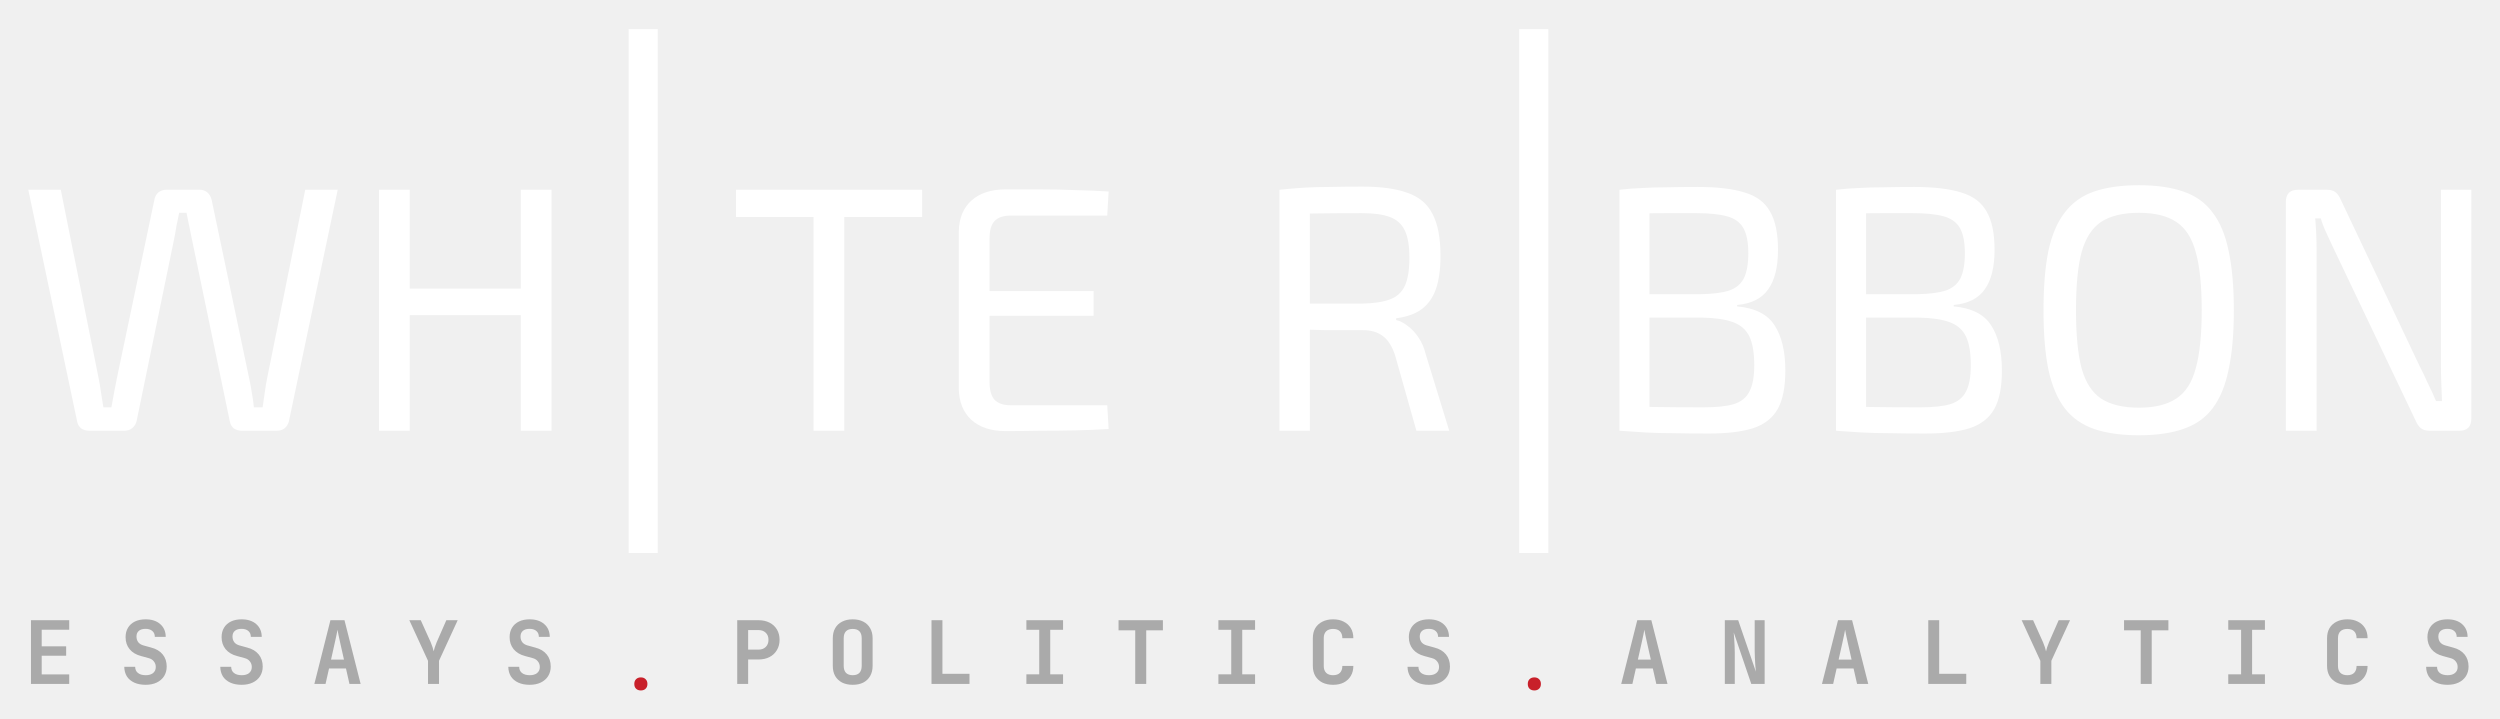
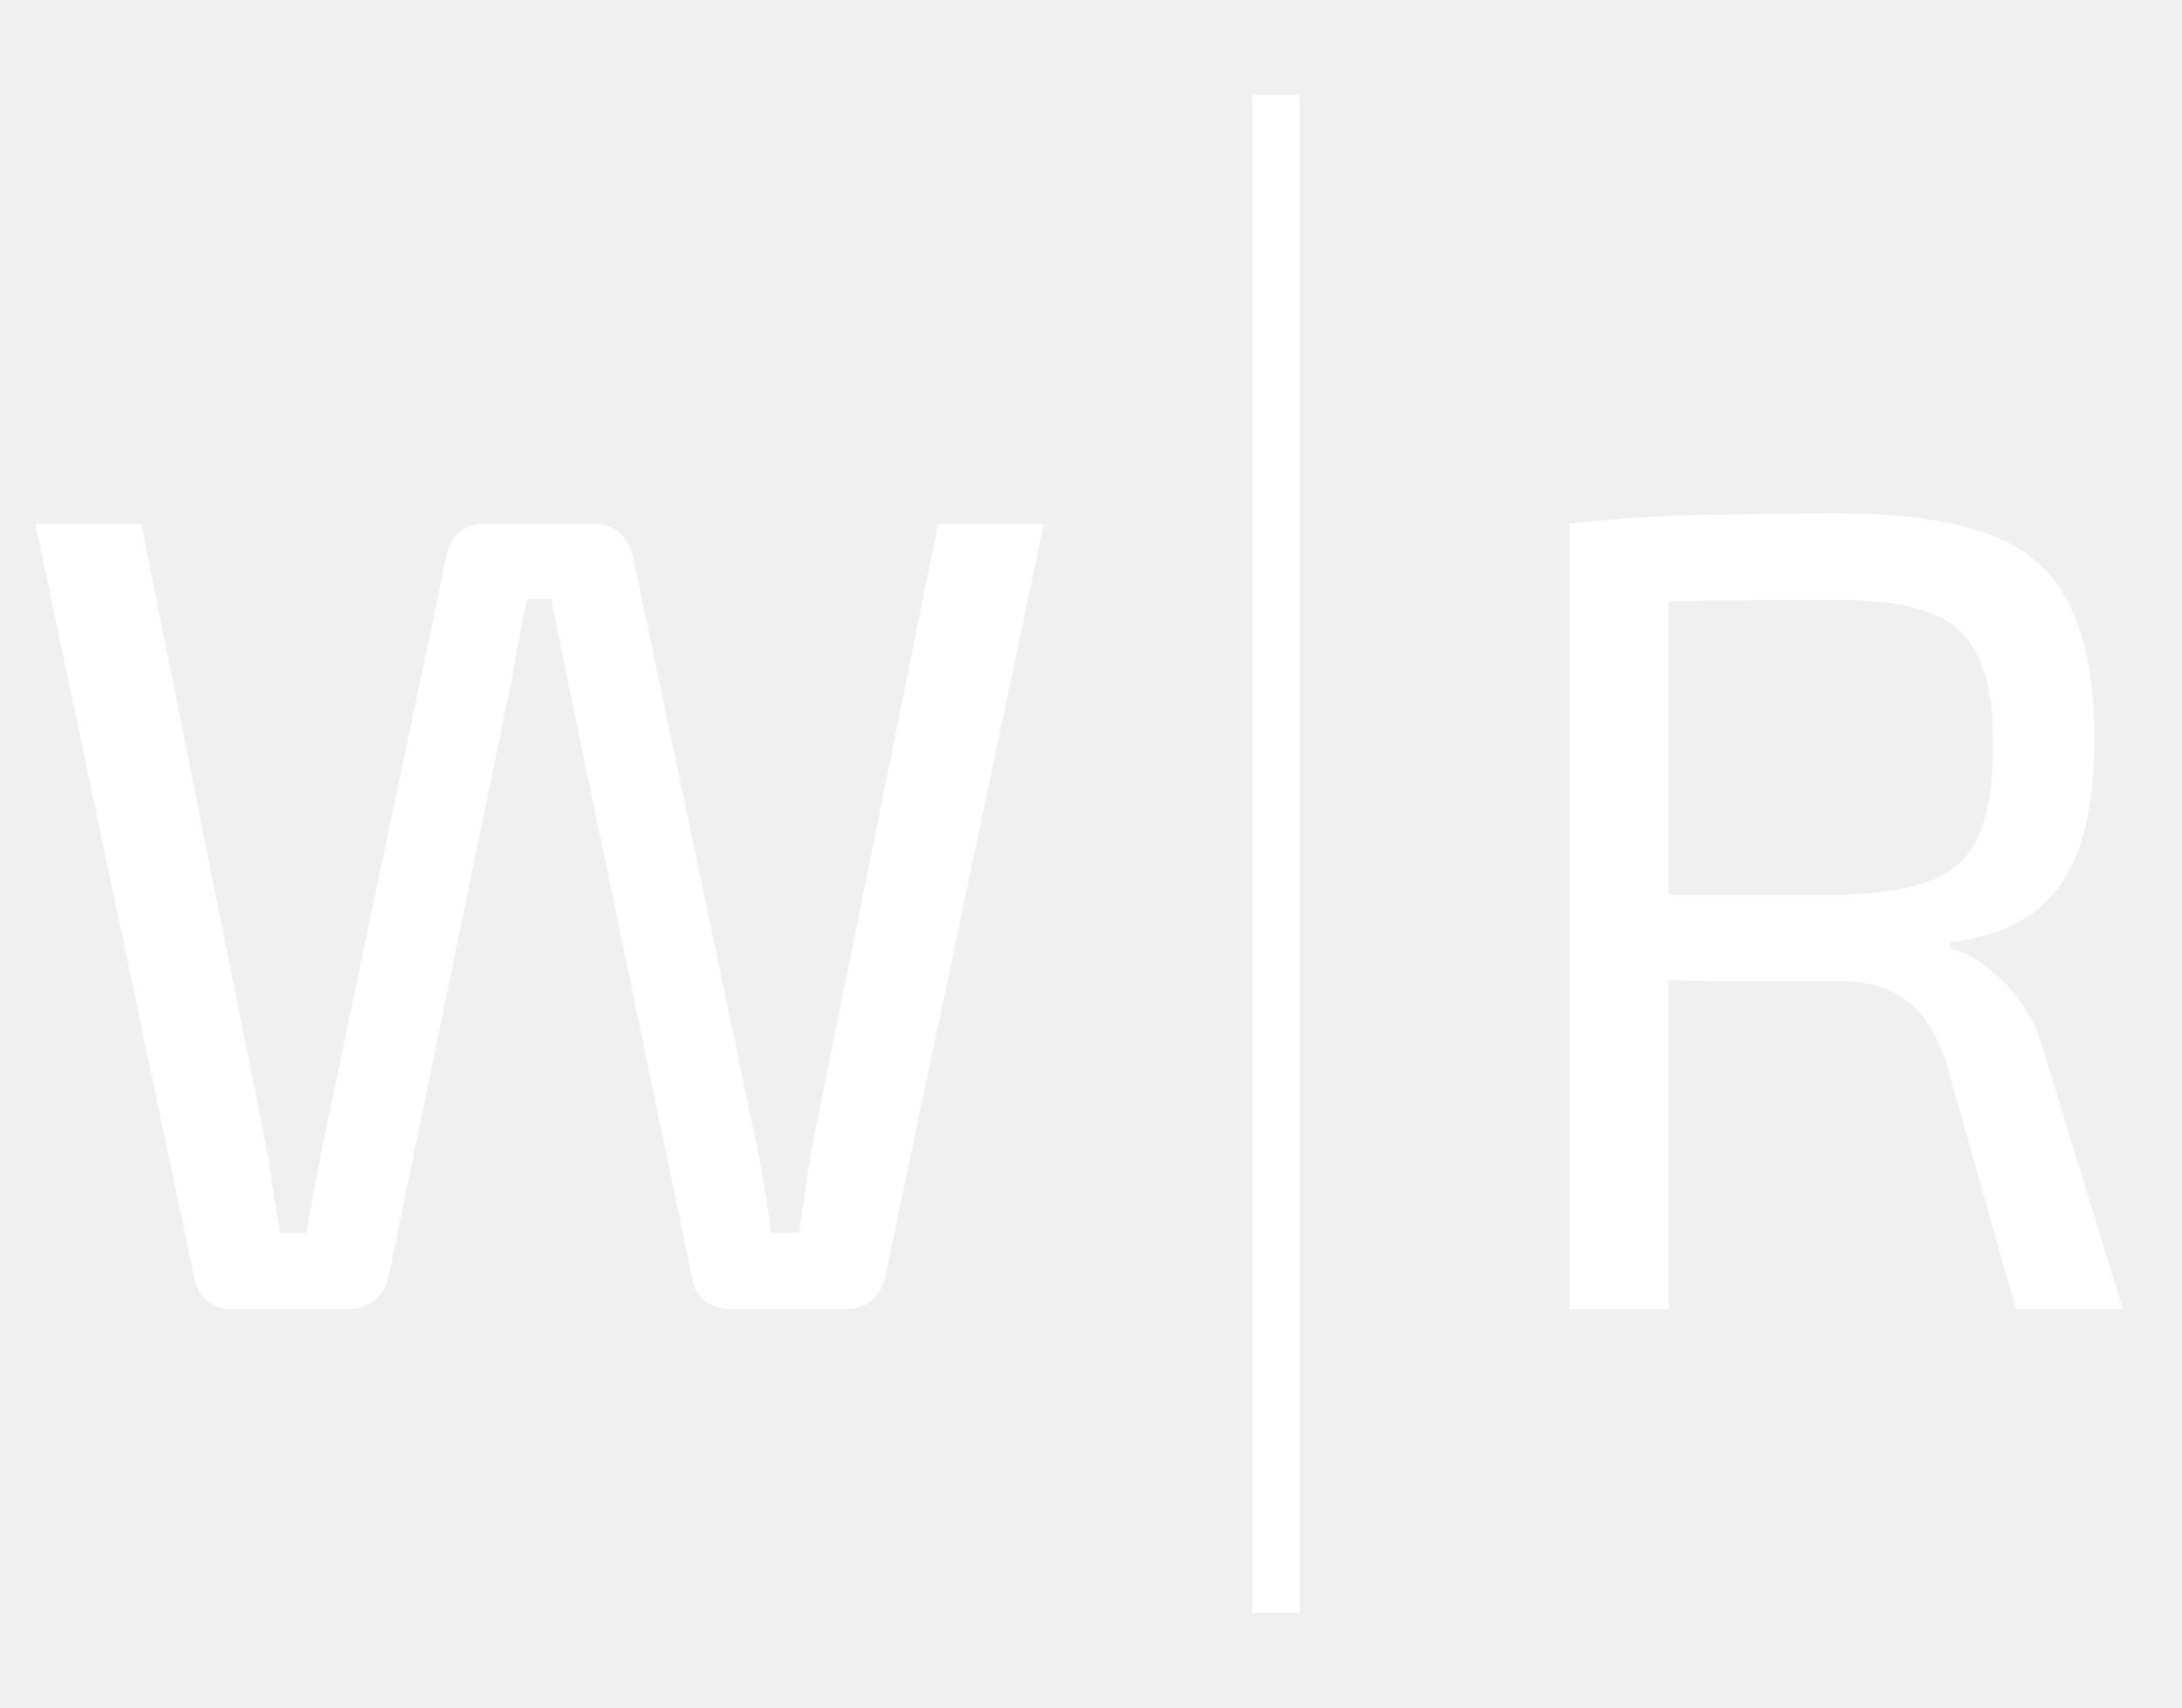
- <svg xmlns="http://www.w3.org/2000/svg" width="859" height="247" viewBox="147 20 859 247" fill="none">
-   <path d="M263.04 85.2L246.24 164.88C246 165.76 245.52 166.52 244.8 167.16C244.08 167.72 243.16 168 242.04 168H230.04C229 168 228.08 167.72 227.28 167.16C226.56 166.52 226.12 165.72 225.96 164.76L213 102.48C212.68 100.88 212.36 99.32 212.04 97.8C211.72 96.2 211.4 94.64 211.08 93.12H208.56C208.24 94.64 207.92 96.2 207.6 97.8C207.36 99.4 207.08 100.96 206.76 102.48L193.92 164.76C193.68 165.72 193.16 166.52 192.36 167.16C191.64 167.72 190.76 168 189.72 168H177.6C176.56 168 175.64 167.72 174.84 167.16C174.12 166.52 173.68 165.76 173.52 164.88L156.72 85.2H167.88L180.84 149.76C181.16 151.28 181.44 152.92 181.68 154.68C181.92 156.36 182.2 158.12 182.52 159.96H185.28C185.6 158.12 185.92 156.36 186.24 154.68C186.56 153 186.88 151.36 187.2 149.76L200.04 88.68C200.2 87.64 200.64 86.8 201.36 86.16C202.16 85.52 203.08 85.2 204.12 85.2H215.64C216.68 85.2 217.56 85.52 218.28 86.16C219 86.8 219.48 87.64 219.72 88.68L232.56 149.76C232.96 151.52 233.28 153.24 233.52 154.92C233.84 156.6 234.08 158.28 234.24 159.96H237.24C237.48 158.28 237.72 156.6 237.96 154.92C238.2 153.16 238.48 151.48 238.8 149.88L251.88 85.2H263.04ZM287.789 85.2V168H277.229V85.2H287.789ZM327.269 119.16V128.28H286.829V119.16H327.269ZM336.509 85.2V168H325.949V85.2H336.509Z" fill="white" />
-   <rect x="363" y="30" width="10" height="180" fill="white" />
-   <rect x="669" y="30" width="10" height="180" fill="white" />
-   <path d="M437.08 85.2V168H426.52V85.2H437.08ZM463.84 85.2V94.56H399.88V85.2H463.84ZM492.407 85.08C496.407 85.08 500.407 85.08 504.407 85.08C508.487 85.08 512.487 85.16 516.407 85.32C520.407 85.4 524.247 85.56 527.927 85.8L527.447 94.08H494.207C491.727 94.08 489.887 94.72 488.687 96C487.567 97.2 487.007 99.2 487.007 102V151.2C487.007 154 487.567 156.04 488.687 157.32C489.887 158.6 491.727 159.24 494.207 159.24H527.447L527.927 167.4C524.247 167.64 520.407 167.8 516.407 167.88C512.487 167.96 508.487 168 504.407 168C500.407 168.08 496.407 168.12 492.407 168.12C487.527 168.12 483.647 166.84 480.767 164.28C477.967 161.64 476.527 158.12 476.447 153.72V99.48C476.527 95 477.967 91.48 480.767 88.92C483.647 86.36 487.527 85.08 492.407 85.08ZM478.607 120H522.767V128.52H478.607V120ZM615.194 84.12C621.594 84.12 626.754 84.84 630.674 86.28C634.594 87.64 637.434 90.04 639.194 93.48C641.034 96.92 641.954 101.76 641.954 108C641.954 112.48 641.434 116.24 640.394 119.28C639.354 122.24 637.714 124.56 635.474 126.24C633.314 127.84 630.394 128.88 626.714 129.36V129.96C628.074 130.28 629.394 130.96 630.674 132C632.034 132.96 633.274 134.28 634.394 135.96C635.514 137.56 636.354 139.52 636.914 141.84L644.954 168H633.674L626.354 142.08C625.314 138.96 623.914 136.76 622.154 135.48C620.394 134.12 618.114 133.44 615.314 133.44C610.434 133.44 606.194 133.44 602.594 133.44C598.994 133.36 595.994 133.28 593.594 133.2C591.194 133.12 589.274 133.08 587.834 133.08L588.194 124.32H614.954C619.034 124.24 622.234 123.76 624.554 122.88C626.954 122 628.674 120.44 629.714 118.2C630.754 115.88 631.274 112.68 631.274 108.6C631.274 104.52 630.754 101.4 629.714 99.24C628.674 97 626.954 95.44 624.554 94.56C622.234 93.68 619.034 93.24 614.954 93.24C608.394 93.24 602.714 93.28 597.914 93.36C593.194 93.44 589.994 93.48 588.314 93.48L586.634 85.2C589.674 84.88 592.514 84.64 595.154 84.48C597.794 84.32 600.674 84.24 603.794 84.24C606.994 84.16 610.794 84.12 615.194 84.12ZM597.074 85.2V168H586.634V85.2H597.074Z" fill="white" />
-   <path d="M730.32 84.24C737.12 84.24 742.52 84.88 746.52 86.16C750.52 87.36 753.4 89.52 755.16 92.64C757 95.76 757.92 100.16 757.92 105.84C757.92 111.76 756.8 116.28 754.56 119.4C752.4 122.52 748.84 124.32 743.88 124.8V125.28C750.04 125.84 754.32 128 756.72 131.76C759.2 135.52 760.44 140.72 760.44 147.36C760.44 153.04 759.56 157.44 757.8 160.56C756.04 163.68 753.2 165.88 749.28 167.16C745.44 168.36 740.36 168.96 734.04 168.96C729.32 168.96 725.24 168.92 721.8 168.84C718.44 168.84 715.32 168.76 712.44 168.6C709.56 168.44 706.56 168.24 703.44 168L705.12 159.6C706.88 159.68 710.2 159.76 715.08 159.84C720.04 159.92 725.8 159.96 732.36 159.96C736.76 159.96 740.2 159.6 742.68 158.88C745.24 158.08 747.04 156.64 748.08 154.56C749.2 152.48 749.76 149.48 749.76 145.56C749.76 141.24 749.2 137.92 748.08 135.6C746.96 133.28 745.08 131.64 742.44 130.68C739.8 129.72 736.2 129.2 731.64 129.12H705V121.08H731.52C735.52 121 738.68 120.6 741 119.88C743.4 119.08 745.12 117.68 746.16 115.68C747.2 113.6 747.72 110.72 747.72 107.04C747.72 103.28 747.16 100.4 746.04 98.4C744.92 96.4 743.04 95.04 740.4 94.32C737.84 93.6 734.32 93.24 729.84 93.24C725.92 93.24 722.4 93.24 719.28 93.24C716.16 93.24 713.4 93.28 711 93.36C708.68 93.36 706.72 93.44 705.12 93.6L703.44 85.2C706.24 84.88 708.88 84.68 711.36 84.6C713.92 84.44 716.68 84.36 719.64 84.36C722.68 84.28 726.24 84.24 730.32 84.24ZM713.76 85.2V168H703.44V85.2H713.76ZM804.734 84.24C811.534 84.24 816.934 84.88 820.934 86.16C824.934 87.36 827.814 89.52 829.574 92.64C831.414 95.76 832.334 100.16 832.334 105.84C832.334 111.76 831.214 116.28 828.974 119.4C826.814 122.52 823.254 124.32 818.294 124.8V125.28C824.454 125.84 828.734 128 831.134 131.76C833.614 135.52 834.854 140.72 834.854 147.36C834.854 153.04 833.974 157.44 832.214 160.56C830.454 163.68 827.614 165.88 823.694 167.16C819.854 168.36 814.774 168.96 808.454 168.96C803.734 168.96 799.654 168.92 796.214 168.84C792.854 168.84 789.734 168.76 786.854 168.6C783.974 168.44 780.974 168.24 777.854 168L779.534 159.6C781.294 159.68 784.614 159.76 789.494 159.84C794.454 159.92 800.214 159.96 806.774 159.96C811.174 159.96 814.614 159.6 817.094 158.88C819.654 158.08 821.454 156.64 822.494 154.56C823.614 152.48 824.174 149.48 824.174 145.56C824.174 141.24 823.614 137.92 822.494 135.6C821.374 133.28 819.494 131.64 816.854 130.68C814.214 129.72 810.614 129.2 806.054 129.12H779.414V121.08H805.934C809.934 121 813.094 120.6 815.414 119.88C817.814 119.08 819.534 117.68 820.574 115.68C821.614 113.6 822.134 110.72 822.134 107.04C822.134 103.28 821.574 100.4 820.454 98.4C819.334 96.4 817.454 95.04 814.814 94.32C812.254 93.6 808.734 93.24 804.254 93.24C800.334 93.24 796.814 93.24 793.694 93.24C790.574 93.24 787.814 93.28 785.414 93.36C783.094 93.36 781.134 93.44 779.534 93.6L777.854 85.2C780.654 84.88 783.294 84.68 785.774 84.6C788.334 84.44 791.094 84.36 794.054 84.36C797.094 84.28 800.654 84.24 804.734 84.24ZM788.174 85.2V168H777.854V85.2H788.174ZM881.908 83.64C887.908 83.64 892.988 84.36 897.148 85.8C901.388 87.24 904.748 89.64 907.228 93C909.788 96.28 911.628 100.68 912.748 106.2C913.948 111.72 914.548 118.52 914.548 126.6C914.548 134.68 913.948 141.48 912.748 147C911.628 152.52 909.788 156.96 907.228 160.32C904.748 163.6 901.388 165.96 897.148 167.4C892.988 168.84 887.908 169.56 881.908 169.56C875.908 169.56 870.788 168.84 866.548 167.4C862.388 165.96 859.028 163.6 856.468 160.32C853.908 156.96 852.028 152.52 850.828 147C849.708 141.48 849.148 134.68 849.148 126.6C849.148 118.52 849.708 111.72 850.828 106.2C852.028 100.68 853.908 96.28 856.468 93C859.028 89.64 862.388 87.24 866.548 85.8C870.788 84.36 875.908 83.64 881.908 83.64ZM881.908 93.12C876.468 93.12 872.148 94.16 868.948 96.24C865.828 98.32 863.588 101.8 862.228 106.68C860.948 111.48 860.308 118.12 860.308 126.6C860.308 135 860.948 141.64 862.228 146.52C863.588 151.4 865.828 154.88 868.948 156.96C872.148 159.04 876.468 160.08 881.908 160.08C887.348 160.08 891.628 159.04 894.748 156.96C897.948 154.88 900.188 151.4 901.468 146.52C902.828 141.64 903.508 135 903.508 126.6C903.508 118.12 902.828 111.48 901.468 106.68C900.188 101.8 897.948 98.32 894.748 96.24C891.628 94.16 887.348 93.12 881.908 93.12ZM996.144 85.2V163.8C996.144 166.6 994.784 168 992.064 168H981.744C980.544 168 979.584 167.72 978.864 167.16C978.144 166.6 977.544 165.76 977.064 164.64L949.104 105.96C948.384 104.36 947.544 102.56 946.584 100.56C945.624 98.56 944.904 96.72 944.424 95.04H942.504C942.664 96.8 942.784 98.6 942.864 100.44C942.944 102.28 942.984 104.12 942.984 105.96V168H932.424V89.4C932.424 86.6 933.824 85.2 936.624 85.2H946.584C947.784 85.2 948.744 85.48 949.464 86.04C950.184 86.6 950.784 87.44 951.264 88.56L978.384 145.8C979.264 147.48 980.184 149.4 981.144 151.56C982.184 153.64 983.144 155.72 984.024 157.8H986.064C985.984 155.64 985.904 153.52 985.824 151.44C985.744 149.36 985.704 147.28 985.704 145.2V85.2H996.144Z" fill="white" />
-   <path d="M157.64 255V233.1H170.78V236.37H161.33V242.07H169.73V245.31H161.33V251.73H170.78V255H157.64ZM197.048 255.3C195.548 255.3 194.248 255.05 193.148 254.55C192.048 254.05 191.198 253.34 190.598 252.42C190.018 251.48 189.718 250.38 189.698 249.12H193.448C193.448 250.02 193.768 250.73 194.408 251.25C195.068 251.75 195.958 252 197.078 252C198.158 252 198.998 251.75 199.598 251.25C200.218 250.75 200.528 250.06 200.528 249.18C200.528 248.44 200.308 247.8 199.868 247.26C199.448 246.7 198.838 246.32 198.038 246.12L195.518 245.43C193.798 244.99 192.468 244.2 191.528 243.06C190.608 241.92 190.148 240.54 190.148 238.92C190.148 237.68 190.428 236.6 190.988 235.68C191.548 234.76 192.338 234.05 193.358 233.55C194.398 233.05 195.618 232.8 197.018 232.8C199.138 232.8 200.818 233.35 202.058 234.45C203.298 235.53 203.928 236.99 203.948 238.83H200.198C200.198 237.97 199.918 237.3 199.358 236.82C198.798 236.32 198.008 236.07 196.988 236.07C196.008 236.07 195.248 236.3 194.708 236.76C194.168 237.22 193.898 237.87 193.898 238.71C193.898 239.47 194.098 240.12 194.498 240.66C194.918 241.18 195.518 241.55 196.298 241.77L198.908 242.49C200.648 242.93 201.978 243.72 202.898 244.86C203.818 245.98 204.278 247.37 204.278 249.03C204.278 250.27 203.978 251.37 203.378 252.33C202.778 253.27 201.938 254 200.858 254.52C199.778 255.04 198.508 255.3 197.048 255.3ZM230.037 255.3C228.537 255.3 227.237 255.05 226.137 254.55C225.037 254.05 224.187 253.34 223.587 252.42C223.007 251.48 222.707 250.38 222.687 249.12H226.437C226.437 250.02 226.757 250.73 227.397 251.25C228.057 251.75 228.947 252 230.067 252C231.147 252 231.987 251.75 232.587 251.25C233.207 250.75 233.517 250.06 233.517 249.18C233.517 248.44 233.297 247.8 232.857 247.26C232.437 246.7 231.827 246.32 231.027 246.12L228.507 245.43C226.787 244.99 225.457 244.2 224.517 243.06C223.597 241.92 223.137 240.54 223.137 238.92C223.137 237.68 223.417 236.6 223.977 235.68C224.537 234.76 225.327 234.05 226.347 233.55C227.387 233.05 228.607 232.8 230.007 232.8C232.127 232.8 233.807 233.35 235.047 234.45C236.287 235.53 236.917 236.99 236.937 238.83H233.187C233.187 237.97 232.907 237.3 232.347 236.82C231.787 236.32 230.997 236.07 229.977 236.07C228.997 236.07 228.237 236.3 227.697 236.76C227.157 237.22 226.887 237.87 226.887 238.71C226.887 239.47 227.087 240.12 227.487 240.66C227.907 241.18 228.507 241.55 229.287 241.77L231.897 242.49C233.637 242.93 234.967 243.72 235.887 244.86C236.807 245.98 237.267 247.37 237.267 249.03C237.267 250.27 236.967 251.37 236.367 252.33C235.767 253.27 234.927 254 233.847 254.52C232.767 255.04 231.497 255.3 230.037 255.3ZM255.015 255L260.535 233.1H265.365L270.915 255H267.075L265.875 249.69H260.055L258.855 255H255.015ZM260.745 246.63H265.185L263.865 240.75C263.645 239.77 263.455 238.89 263.295 238.11C263.135 237.31 263.025 236.73 262.965 236.37C262.905 236.73 262.795 237.31 262.635 238.11C262.495 238.89 262.305 239.76 262.065 240.72L260.745 246.63ZM294.063 255V247.05L287.643 233.1H291.573L294.993 240.69C295.253 241.29 295.473 241.88 295.653 242.46C295.833 243.04 295.953 243.49 296.013 243.81C296.093 243.49 296.213 243.04 296.373 242.46C296.553 241.88 296.773 241.29 297.033 240.69L300.363 233.1H304.263L297.843 247.05V255H294.063ZM329.001 255.3C327.501 255.3 326.201 255.05 325.101 254.55C324.001 254.05 323.151 253.34 322.551 252.42C321.971 251.48 321.671 250.38 321.651 249.12H325.401C325.401 250.02 325.721 250.73 326.361 251.25C327.021 251.75 327.911 252 329.031 252C330.111 252 330.951 251.75 331.551 251.25C332.171 250.75 332.481 250.06 332.481 249.18C332.481 248.44 332.261 247.8 331.821 247.26C331.401 246.7 330.791 246.32 329.991 246.12L327.471 245.43C325.751 244.99 324.421 244.2 323.481 243.06C322.561 241.92 322.101 240.54 322.101 238.92C322.101 237.68 322.381 236.6 322.941 235.68C323.501 234.76 324.291 234.05 325.311 233.55C326.351 233.05 327.571 232.8 328.971 232.8C331.091 232.8 332.771 233.35 334.011 234.45C335.251 235.53 335.881 236.99 335.901 238.83H332.151C332.151 237.97 331.871 237.3 331.311 236.82C330.751 236.32 329.961 236.07 328.941 236.07C327.961 236.07 327.201 236.3 326.661 236.76C326.121 237.22 325.851 237.87 325.851 238.71C325.851 239.47 326.051 240.12 326.451 240.66C326.871 241.18 327.471 241.55 328.251 241.77L330.861 242.49C332.601 242.93 333.931 243.72 334.851 244.86C335.771 245.98 336.231 247.37 336.231 249.03C336.231 250.27 335.931 251.37 335.331 252.33C334.731 253.27 333.891 254 332.811 254.52C331.731 255.04 330.461 255.3 329.001 255.3Z" fill="#AAAAAA" />
-   <path d="M400.31 255V233.1H407.6C409.06 233.1 410.33 233.38 411.41 233.94C412.51 234.5 413.36 235.29 413.96 236.31C414.56 237.31 414.86 238.49 414.86 239.85C414.86 241.19 414.55 242.37 413.93 243.39C413.33 244.41 412.49 245.2 411.41 245.76C410.33 246.32 409.06 246.6 407.6 246.6H404.06V255H400.31ZM404.06 243.21H407.6C408.64 243.21 409.47 242.91 410.09 242.31C410.73 241.69 411.05 240.87 411.05 239.85C411.05 238.81 410.73 237.99 410.09 237.39C409.47 236.79 408.64 236.49 407.6 236.49H404.06V243.21ZM439.988 255.3C438.588 255.3 437.368 255.04 436.328 254.52C435.308 253.98 434.518 253.23 433.958 252.27C433.418 251.29 433.148 250.14 433.148 248.82V239.28C433.148 237.96 433.418 236.82 433.958 235.86C434.518 234.88 435.308 234.13 436.328 233.61C437.368 233.07 438.588 232.8 439.988 232.8C441.408 232.8 442.628 233.07 443.648 233.61C444.668 234.13 445.448 234.88 445.988 235.86C446.548 236.82 446.828 237.95 446.828 239.25V248.82C446.828 250.14 446.548 251.29 445.988 252.27C445.448 253.23 444.668 253.98 443.648 254.52C442.628 255.04 441.408 255.3 439.988 255.3ZM439.988 252C441.008 252 441.778 251.73 442.298 251.19C442.818 250.63 443.078 249.84 443.078 248.82V239.28C443.078 238.24 442.818 237.45 442.298 236.91C441.778 236.37 441.008 236.1 439.988 236.1C438.968 236.1 438.198 236.37 437.678 236.91C437.158 237.45 436.898 238.24 436.898 239.28V248.82C436.898 249.84 437.158 250.63 437.678 251.19C438.218 251.73 438.988 252 439.988 252ZM467.067 255V233.1H470.817V251.52H480.117V255H467.067ZM499.665 255V251.7H504.075V236.4H499.665V233.1H512.265V236.4H507.855V251.7H512.265V255H499.665ZM537.063 255V236.58H531.333V233.1H546.573V236.58H540.843V255H537.063ZM565.641 255V251.7H570.051V236.4H565.641V233.1H578.241V236.4H573.831V251.7H578.241V255H565.641ZM605.05 255.3C603.65 255.3 602.42 255.04 601.36 254.52C600.32 253.98 599.51 253.23 598.93 252.27C598.37 251.29 598.09 250.14 598.09 248.82V239.28C598.09 237.94 598.37 236.79 598.93 235.83C599.51 234.87 600.32 234.13 601.36 233.61C602.42 233.07 603.65 232.8 605.05 232.8C606.47 232.8 607.69 233.07 608.71 233.61C609.75 234.13 610.56 234.87 611.14 235.83C611.72 236.79 612.01 237.94 612.01 239.28H608.23C608.23 238.24 607.95 237.45 607.39 236.91C606.85 236.37 606.07 236.1 605.05 236.1C604.03 236.1 603.24 236.37 602.68 236.91C602.12 237.45 601.84 238.23 601.84 239.25V248.82C601.84 249.84 602.12 250.63 602.68 251.19C603.24 251.73 604.03 252 605.05 252C606.07 252 606.85 251.73 607.39 251.19C607.95 250.63 608.23 249.84 608.23 248.82H612.01C612.01 250.12 611.72 251.26 611.14 252.24C610.56 253.22 609.75 253.98 608.71 254.52C607.69 255.04 606.47 255.3 605.05 255.3ZM637.978 255.3C636.478 255.3 635.178 255.05 634.078 254.55C632.978 254.05 632.128 253.34 631.528 252.42C630.948 251.48 630.648 250.38 630.628 249.12H634.378C634.378 250.02 634.698 250.73 635.338 251.25C635.998 251.75 636.888 252 638.008 252C639.088 252 639.928 251.75 640.528 251.25C641.148 250.75 641.458 250.06 641.458 249.18C641.458 248.44 641.238 247.8 640.798 247.26C640.378 246.7 639.768 246.32 638.968 246.12L636.448 245.43C634.728 244.99 633.398 244.2 632.458 243.06C631.538 241.92 631.078 240.54 631.078 238.92C631.078 237.68 631.358 236.6 631.918 235.68C632.478 234.76 633.268 234.05 634.288 233.55C635.328 233.05 636.548 232.8 637.948 232.8C640.068 232.8 641.748 233.35 642.988 234.45C644.228 235.53 644.858 236.99 644.878 238.83H641.128C641.128 237.97 640.848 237.3 640.288 236.82C639.728 236.32 638.938 236.07 637.918 236.07C636.938 236.07 636.178 236.3 635.638 236.76C635.098 237.22 634.828 237.87 634.828 238.71C634.828 239.47 635.028 240.12 635.428 240.66C635.848 241.18 636.448 241.55 637.228 241.77L639.838 242.49C641.578 242.93 642.908 243.72 643.828 244.86C644.748 245.98 645.208 247.37 645.208 249.03C645.208 250.27 644.908 251.37 644.308 252.33C643.708 253.27 642.868 254 641.788 254.52C640.708 255.04 639.438 255.3 637.978 255.3Z" fill="#AAAAAA" />
-   <path d="M704.05 255L709.57 233.1H714.4L719.95 255H716.11L714.91 249.69H709.09L707.89 255H704.05ZM709.78 246.63H714.22L712.9 240.75C712.68 239.77 712.49 238.89 712.33 238.11C712.17 237.31 712.06 236.73 712 236.37C711.94 236.73 711.83 237.31 711.67 238.11C711.53 238.89 711.34 239.76 711.1 240.72L709.78 246.63ZM739.648 255V233.1H744.238L750.328 250.8C750.268 250.16 750.198 249.41 750.118 248.55C750.058 247.67 750.008 246.78 749.968 245.88C749.928 244.96 749.908 244.16 749.908 243.48V233.1H753.328V255H748.738L742.708 237.3C742.748 237.88 742.798 238.58 742.858 239.4C742.918 240.22 742.968 241.06 743.008 241.92C743.048 242.78 743.068 243.57 743.068 244.29V255H739.648ZM773.027 255L778.547 233.1H783.377L788.927 255H785.087L783.887 249.69H778.067L776.867 255H773.027ZM778.757 246.63H783.197L781.877 240.75C781.657 239.77 781.467 238.89 781.307 238.11C781.147 237.31 781.037 236.73 780.977 236.37C780.917 236.73 780.807 237.31 780.647 238.11C780.507 238.89 780.317 239.76 780.077 240.72L778.757 246.63ZM809.555 255V233.1H813.305V251.52H822.605V255H809.555ZM848.063 255V247.05L841.643 233.1H845.573L848.993 240.69C849.253 241.29 849.473 241.88 849.653 242.46C849.833 243.04 849.953 243.49 850.013 243.81C850.093 243.49 850.213 243.04 850.373 242.46C850.553 241.88 850.773 241.29 851.033 240.69L854.363 233.1H858.263L851.843 247.05V255H848.063ZM882.551 255V236.58H876.821V233.1H892.061V236.58H886.331V255H882.551ZM912.63 255V251.7H917.04V236.4H912.63V233.1H925.23V236.4H920.82V251.7H925.23V255H912.63ZM953.538 255.3C952.138 255.3 950.908 255.04 949.848 254.52C948.808 253.98 947.998 253.23 947.418 252.27C946.858 251.29 946.578 250.14 946.578 248.82V239.28C946.578 237.94 946.858 236.79 947.418 235.83C947.998 234.87 948.808 234.13 949.848 233.61C950.908 233.07 952.138 232.8 953.538 232.8C954.958 232.8 956.178 233.07 957.198 233.61C958.238 234.13 959.048 234.87 959.628 235.83C960.208 236.79 960.498 237.94 960.498 239.28H956.718C956.718 238.24 956.438 237.45 955.878 236.91C955.338 236.37 954.558 236.1 953.538 236.1C952.518 236.1 951.728 236.37 951.168 236.91C950.608 237.45 950.328 238.23 950.328 239.25V248.82C950.328 249.84 950.608 250.63 951.168 251.19C951.728 251.73 952.518 252 953.538 252C954.558 252 955.338 251.73 955.878 251.19C956.438 250.63 956.718 249.84 956.718 248.82H960.498C960.498 250.12 960.208 251.26 959.628 252.24C959.048 253.22 958.238 253.98 957.198 254.52C956.178 255.04 954.958 255.3 953.538 255.3ZM987.966 255.3C986.466 255.3 985.166 255.05 984.066 254.55C982.966 254.05 982.116 253.34 981.516 252.42C980.936 251.48 980.636 250.38 980.616 249.12H984.366C984.366 250.02 984.686 250.73 985.326 251.25C985.986 251.75 986.876 252 987.996 252C989.076 252 989.916 251.75 990.516 251.25C991.136 250.75 991.446 250.06 991.446 249.18C991.446 248.44 991.226 247.8 990.786 247.26C990.366 246.7 989.756 246.32 988.956 246.12L986.436 245.43C984.716 244.99 983.386 244.2 982.446 243.06C981.526 241.92 981.066 240.54 981.066 238.92C981.066 237.68 981.346 236.6 981.906 235.68C982.466 234.76 983.256 234.05 984.276 233.55C985.316 233.05 986.536 232.8 987.936 232.8C990.056 232.8 991.736 233.35 992.976 234.45C994.216 235.53 994.846 236.99 994.866 238.83H991.116C991.116 237.97 990.836 237.3 990.276 236.82C989.716 236.32 988.926 236.07 987.906 236.07C986.926 236.07 986.166 236.3 985.626 236.76C985.086 237.22 984.816 237.87 984.816 238.71C984.816 239.47 985.016 240.12 985.416 240.66C985.836 241.18 986.436 241.55 987.216 241.77L989.826 242.49C991.566 242.93 992.896 243.72 993.816 244.86C994.736 245.98 995.196 247.37 995.196 249.03C995.196 250.27 994.896 251.37 994.296 252.33C993.696 253.27 992.856 254 991.776 254.52C990.696 255.04 989.426 255.3 987.966 255.3Z" fill="#AAAAAA" />
-   <path d="M367.2 257.24C366.512 257.24 365.96 257.04 365.544 256.64C365.144 256.24 364.944 255.696 364.944 255.008C364.944 254.32 365.144 253.776 365.544 253.376C365.96 252.96 366.512 252.752 367.2 252.752C367.888 252.752 368.432 252.96 368.832 253.376C369.248 253.776 369.456 254.32 369.456 255.008C369.456 255.696 369.248 256.24 368.832 256.64C368.432 257.04 367.888 257.24 367.2 257.24Z" fill="#C8202A" />
-   <path d="M674.2 257.24C673.512 257.24 672.96 257.04 672.544 256.64C672.144 256.24 671.944 255.696 671.944 255.008C671.944 254.32 672.144 253.776 672.544 253.376C672.96 252.96 673.512 252.752 674.2 252.752C674.888 252.752 675.432 252.96 675.832 253.376C676.248 253.776 676.456 254.32 676.456 255.008C676.456 255.696 676.248 256.24 675.832 256.64C675.432 257.04 674.888 257.24 674.2 257.24Z" fill="#C8202A" />
+ <svg xmlns="http://www.w3.org/2000/svg" width="230" height="180" viewBox="0 0 230 180" fill="none">
+   <g clip-path="url(#clip0_1_2)">
+     <path d="M110.04 55.2L93.24 134.88C93 135.76 92.52 136.52 91.8 137.16C91.08 137.72 90.16 138 89.04 138H77.04C76 138 75.08 137.72 74.28 137.16C73.56 136.52 73.12 135.72 72.96 134.76L60 72.48C59.68 70.88 59.36 69.32 59.04 67.8C58.72 66.2 58.4 64.64 58.08 63.12H55.56C55.24 64.64 54.92 66.2 54.6 67.8C54.36 69.4 54.08 70.96 53.76 72.48L40.92 134.76C40.68 135.72 40.16 136.52 39.36 137.16C38.64 137.72 37.76 138 36.72 138H24.6C23.56 138 22.64 137.72 21.84 137.16C21.12 136.52 20.68 135.76 20.52 134.88L3.72 55.2H14.88L27.84 119.76C28.16 121.28 28.44 122.92 28.68 124.68C28.92 126.36 29.2 128.12 29.52 129.96H32.28C32.6 128.12 32.92 126.36 33.24 124.68C33.56 123 33.88 121.36 34.2 119.76L47.04 58.68C47.2 57.64 47.64 56.8 48.36 56.16C49.16 55.52 50.08 55.2 51.12 55.2H62.64C63.68 55.2 64.56 55.52 65.28 56.16C66 56.8 66.48 57.64 66.72 58.68L79.56 119.76C79.96 121.52 80.28 123.24 80.52 124.92C80.84 126.6 81.08 128.28 81.24 129.96H84.24C84.48 128.28 84.72 126.6 84.96 124.92C85.2 123.16 85.48 121.48 85.8 119.88L98.88 55.2H110.04Z" fill="white" />
+     <rect x="132" y="10" width="5" height="160" fill="white" />
+     <path d="M194 54.12C200.4 54.12 205.56 54.84 209.48 56.28C213.4 57.64 216.24 60.04 218 63.48C219.84 66.92 220.76 71.76 220.76 78C220.76 82.48 220.24 86.24 219.2 89.28C218.16 92.24 216.52 94.56 214.28 96.24C212.12 97.84 209.2 98.88 205.52 99.36V99.96C206.88 100.28 208.2 100.96 209.48 102C210.84 102.96 212.08 104.28 213.2 105.96C214.32 107.56 215.16 109.52 215.72 111.84L223.76 138H212.48L205.16 112.08C204.12 108.96 202.72 106.76 200.96 105.48C199.2 104.12 196.92 103.44 194.12 103.44C189.24 103.44 185 103.44 181.4 103.44C177.8 103.36 174.8 103.28 172.4 103.2C170 103.12 168.08 103.08 166.64 103.08L167 94.32H193.76C197.84 94.24 201.04 93.76 203.36 92.88C205.76 92 207.48 90.44 208.52 88.2C209.56 85.88 210.08 82.68 210.08 78.6C210.08 74.52 209.56 71.4 208.52 69.24C207.48 67 205.76 65.44 203.36 64.56C201.04 63.68 197.84 63.24 193.76 63.24C187.2 63.24 181.52 63.28 176.72 63.36C172 63.44 168.8 63.48 167.12 63.48L165.44 55.2C168.48 54.88 171.32 54.64 173.96 54.48C176.6 54.32 179.48 54.24 182.6 54.24C185.8 54.16 189.6 54.12 194 54.12ZM175.88 55.2V138H165.44V55.2H175.88Z" fill="white" />
+   </g>
+   <defs>
+     <clipPath id="clip0_1_2">
+       <rect width="230" height="180" fill="white" />
+     </clipPath>
+   </defs>
</svg>
